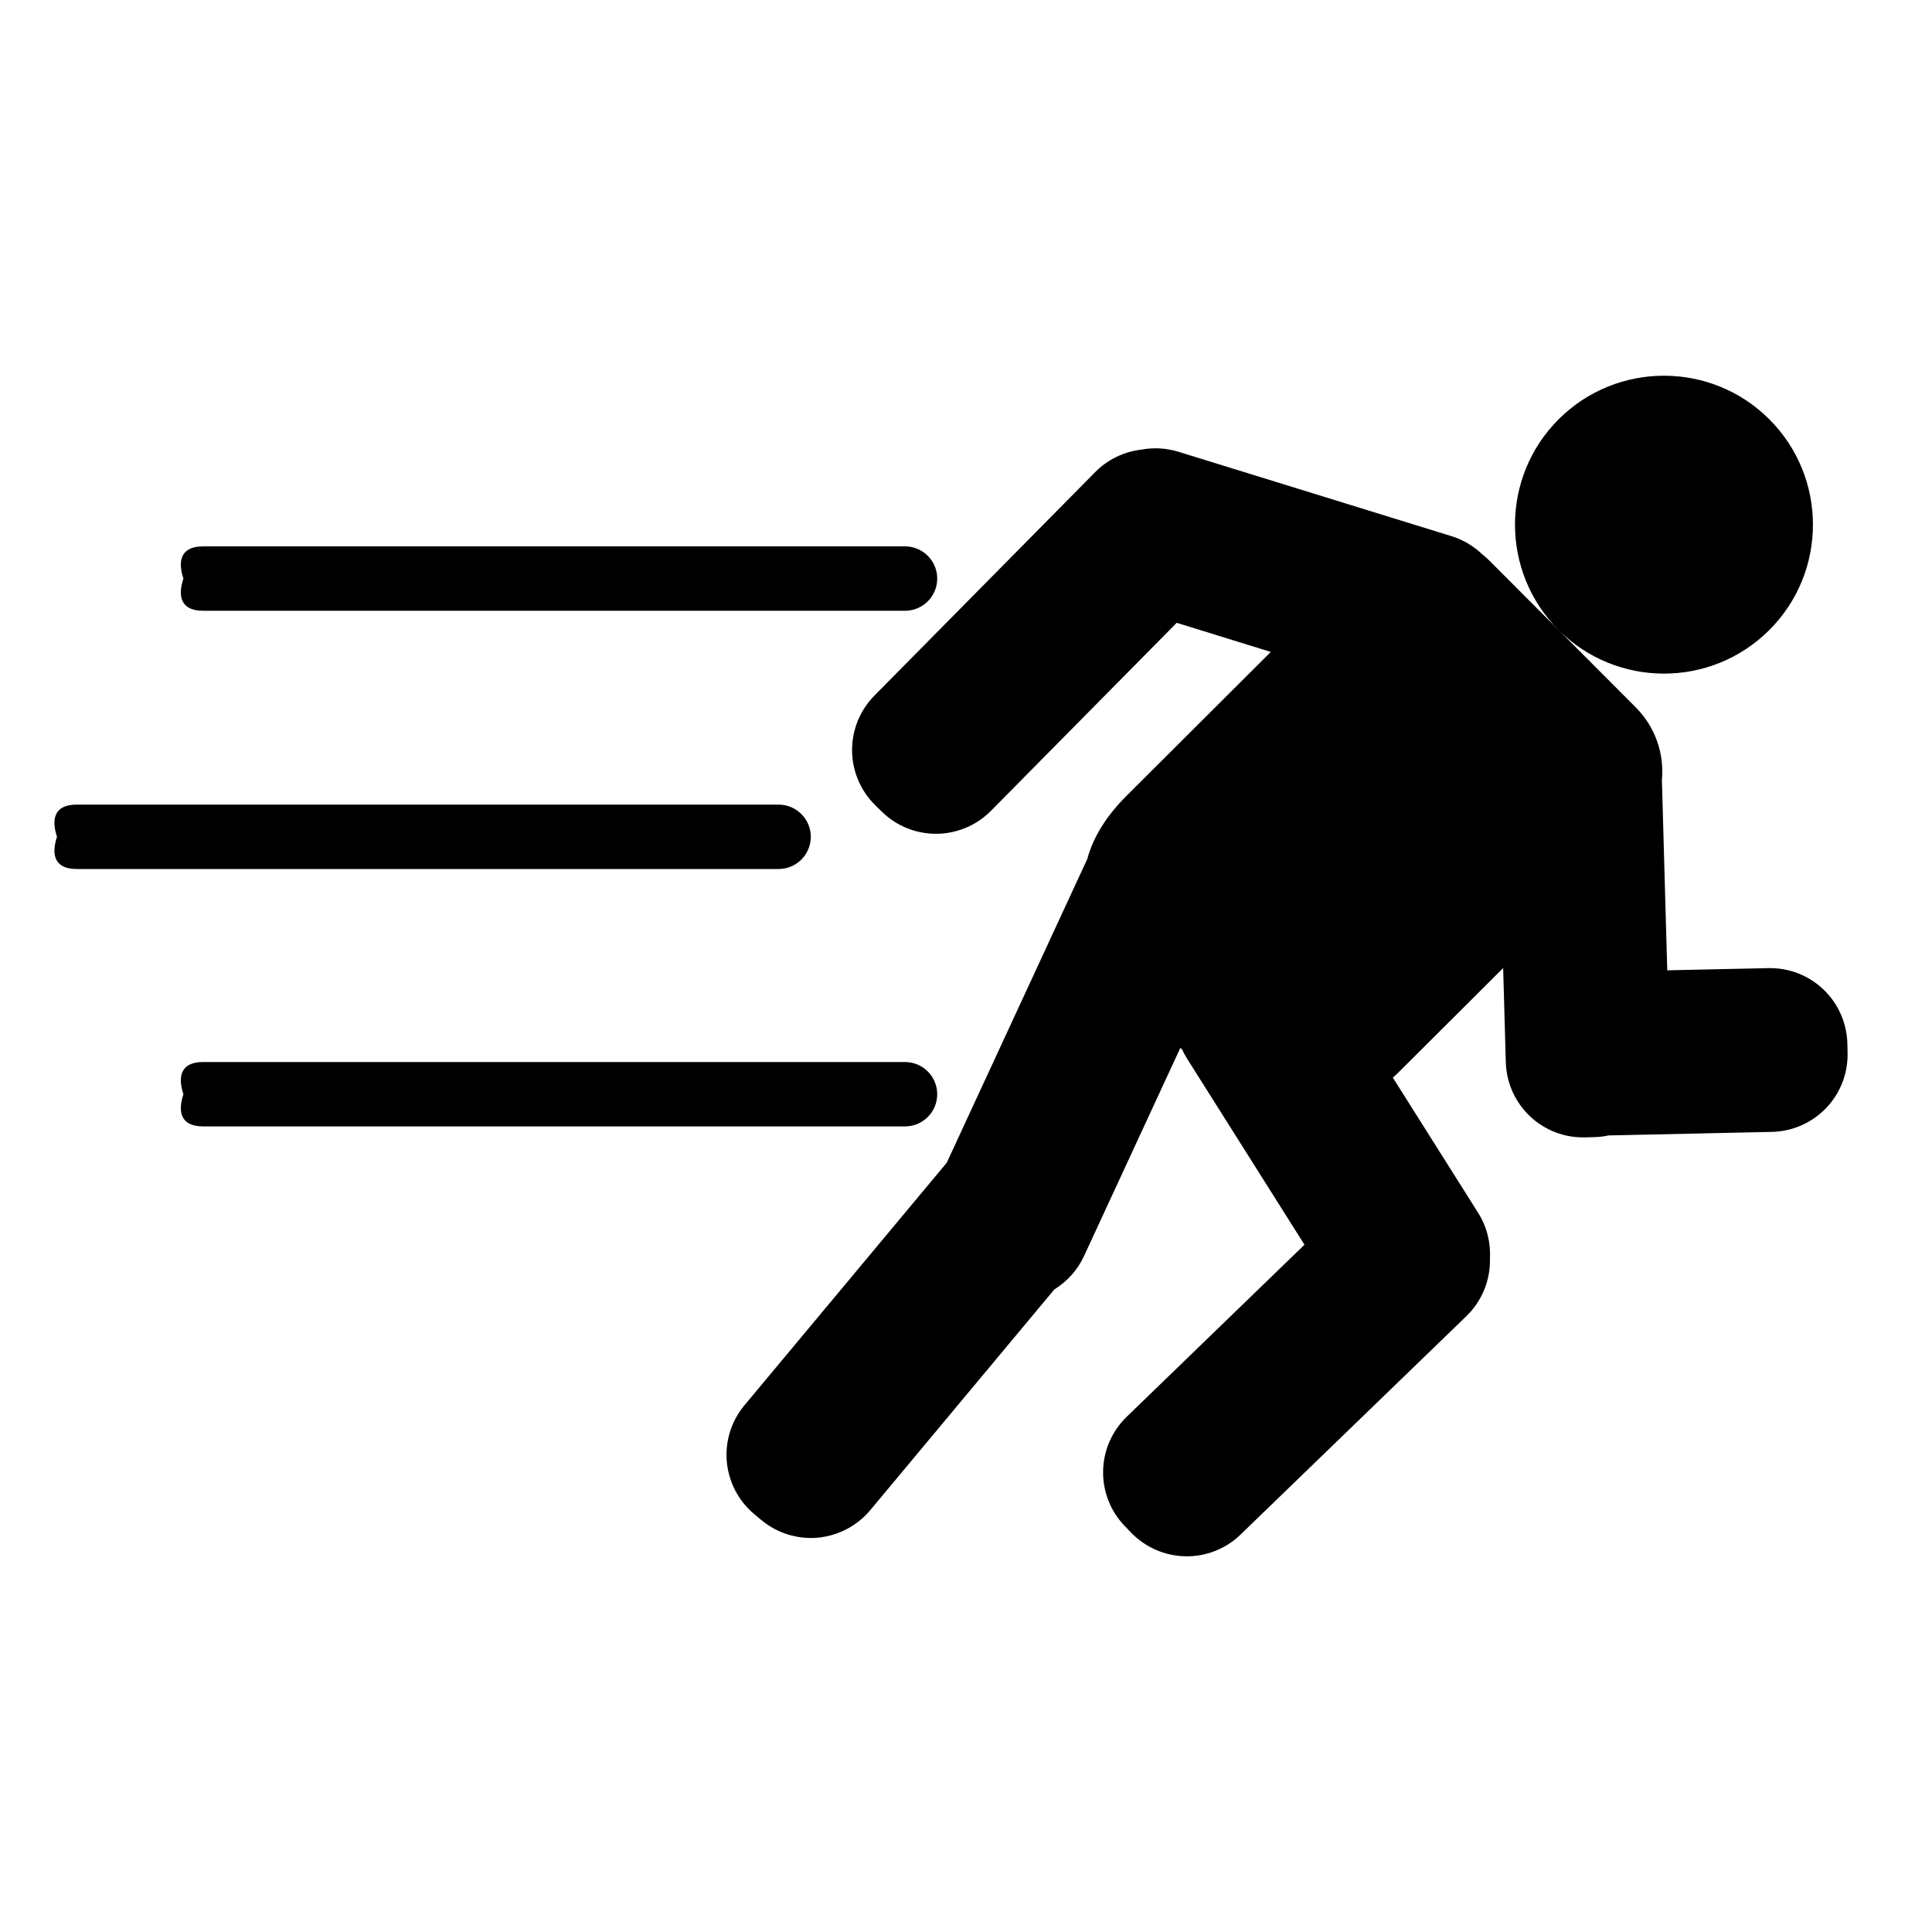
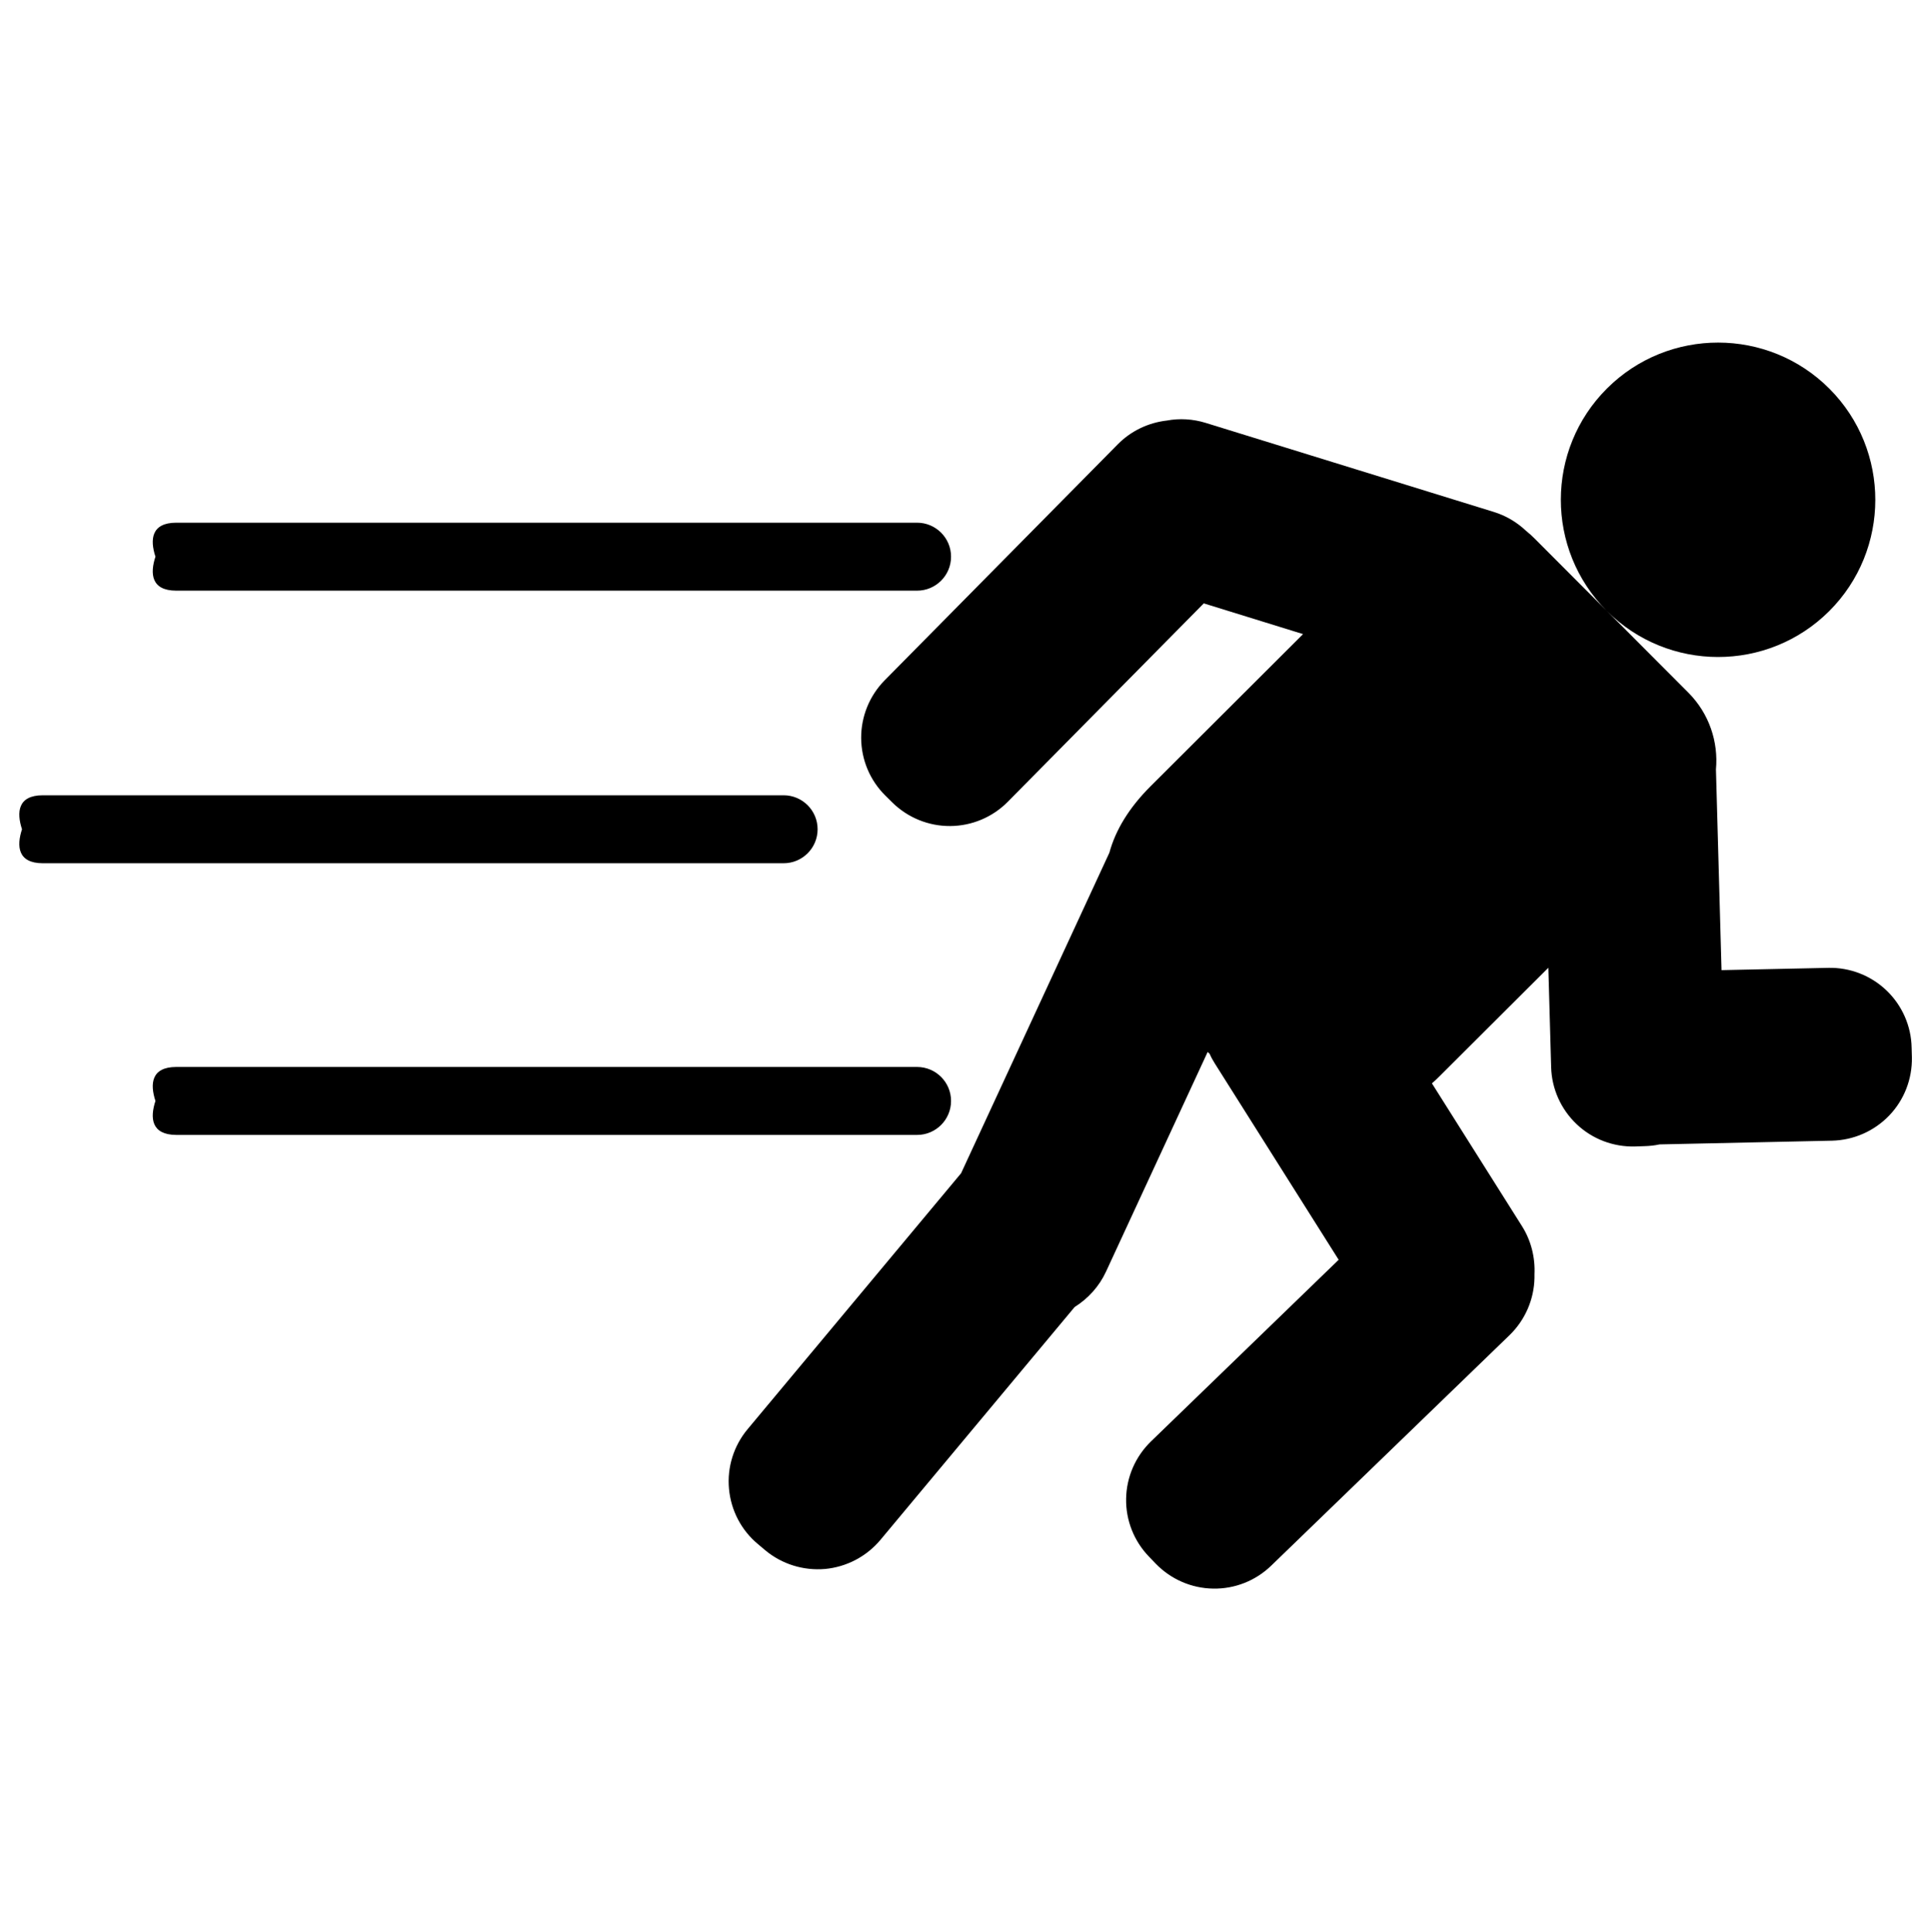
- <svg xmlns="http://www.w3.org/2000/svg" version="1.1" id="Layer_1" x="0px" y="0px" width="30px" height="30px" viewBox="0 0 30 30" enable-background="new 0 0 30 30" xml:space="preserve">
-   <path fill-rule="evenodd" clip-rule="evenodd" d="M3.156,8.484H3.153c-0.368,0.001-0.387,0.25-0.305,0.5  c-0.082,0.249-0.063,0.499,0.305,0.5h10.9c0.276,0,0.5-0.224,0.5-0.5s-0.224-0.5-0.5-0.5H3.156z M1.193,12.494H1.19  c-0.368,0.001-0.387,0.25-0.305,0.5c-0.082,0.249-0.063,0.499,0.305,0.5H12.09c0.276,0,0.5-0.224,0.5-0.5s-0.224-0.5-0.5-0.5H1.193z   M3.156,16.491H3.153c-0.368,0.001-0.387,0.251-0.305,0.5c-0.082,0.249-0.063,0.498,0.305,0.5h10.9c0.276,0,0.5-0.224,0.5-0.5  s-0.224-0.5-0.5-0.5H3.156z M24.2,9.781c-0.902-0.904-0.9-2.371,0.004-3.272s2.37-0.9,3.272,0.004  c0.902,0.904,0.9,2.371-0.004,3.272S25.103,10.685,24.2,9.781l1.2,1.203c0.309,0.31,0.444,0.727,0.406,1.13l0.083,2.953l1.571-0.034  c0.318-0.007,0.627,0.113,0.856,0.333c0.23,0.22,0.363,0.523,0.37,0.842c0.001,0.047,0.002,0.095,0.003,0.142  c0.007,0.318-0.113,0.627-0.333,0.856c-0.221,0.23-0.523,0.363-0.842,0.37l-2.537,0.055c-0.071,0.016-0.145,0.024-0.219,0.026  c-0.047,0.001-0.095,0.003-0.142,0.004c-0.319,0.009-0.628-0.109-0.859-0.328s-0.366-0.521-0.375-0.839l-0.041-1.462l-1.598,1.593  c-0.038,0.038-0.076,0.074-0.115,0.108l1.324,2.099c0.135,0.213,0.197,0.462,0.184,0.71c0,0.018,0,0.034,0,0.051  c-0.005,0.318-0.137,0.622-0.366,0.844c-0.97,0.938-2.536,2.452-3.506,3.391c-0.229,0.222-0.536,0.344-0.855,0.338  c-0.318-0.005-0.621-0.137-0.843-0.365c-0.033-0.034-0.066-0.068-0.099-0.103c-0.222-0.229-0.344-0.537-0.338-0.855  c0.005-0.318,0.137-0.621,0.366-0.843l2.761-2.672l-1.823-2.889c-0.029-0.046-0.055-0.093-0.076-0.142l-0.029-0.025l-1.495,3.231  c-0.1,0.217-0.262,0.396-0.462,0.52l-2.858,3.427c-0.204,0.244-0.497,0.397-0.814,0.427c-0.317,0.028-0.633-0.07-0.877-0.274  c-0.037-0.03-0.073-0.061-0.109-0.091c-0.245-0.204-0.398-0.497-0.427-0.814s0.07-0.633,0.274-0.877l3.141-3.766l2.182-4.716  c0.09-0.33,0.285-0.657,0.607-0.979l2.243-2.237l-1.461-0.452l-2.884,2.919c-0.224,0.227-0.529,0.355-0.847,0.357  c-0.319,0.002-0.625-0.123-0.852-0.347c-0.034-0.033-0.067-0.067-0.101-0.1c-0.227-0.224-0.355-0.528-0.357-0.847  c-0.002-0.318,0.123-0.625,0.347-0.852c0.948-0.96,2.479-2.51,3.428-3.47c0.194-0.197,0.449-0.319,0.722-0.35  c0.188-0.035,0.385-0.023,0.571,0.034c1.192,0.368,3.047,0.942,4.238,1.31c0.181,0.056,0.344,0.153,0.478,0.281  c0.043,0.034,0.085,0.071,0.124,0.111L24.2,9.781z" />
+ <svg xmlns="http://www.w3.org/2000/svg" version="1.0" id="Layer_1" x="0px" y="0px" width="283.465px" height="283.465px" viewBox="-126.732 -126.732 283.465 283.465" enable-background="new -126.732 -126.732 283.465 283.465" xml:space="preserve">
+   <path d="M-100.845-50.011h-0.029c-3.668,0.01-3.858,2.495-3.04,4.988c-0.818,2.484-0.628,4.979,3.04,4.988H7.875  c2.752,0,4.988-2.231,4.988-4.988c0-2.752-2.236-4.988-4.988-4.988H-100.845z M-120.428-10.001h-0.029  c-3.673,0.009-3.858,2.494-3.045,4.988c-0.813,2.484-0.628,4.979,3.045,4.988h108.744c2.757,0,4.989-2.236,4.989-4.988  s-2.231-4.988-4.989-4.988H-120.428z M-100.845,29.877h-0.029c-3.668,0.009-3.858,2.503-3.04,4.987  c-0.818,2.484-0.628,4.959,3.04,4.989H7.875c2.752,0,4.988-2.231,4.988-4.989c0-2.757-2.236-4.987-4.988-4.987H-100.845z   M109.107-37.072c-9.002-9.017-8.982-23.651,0.039-32.644c9.012-8.988,23.646-8.978,32.648,0.044  c8.992,9.017,8.974,23.65-0.039,32.643C132.734-28.041,118.12-28.05,109.107-37.072l11.974,12.003  c3.079,3.093,4.424,7.253,4.054,11.272l0.818,29.462l15.676-0.336c3.167-0.073,6.255,1.126,8.545,3.322  c2.289,2.192,3.624,5.213,3.683,8.398c0.02,0.468,0.02,0.945,0.039,1.412c0.059,3.177-1.131,6.256-3.332,8.545  c-2.202,2.29-5.213,3.615-8.398,3.692l-25.312,0.546c-0.701,0.156-1.442,0.233-2.183,0.254c-0.468,0.019-0.945,0.038-1.413,0.048  c-3.186,0.088-6.265-1.081-8.573-3.273s-3.654-5.192-3.741-8.369l-0.409-14.59L84.595,31.211c-0.38,0.38-0.76,0.74-1.15,1.071  l13.212,20.947c1.345,2.124,1.958,4.608,1.842,7.083c0,0.186,0,0.341,0,0.517c-0.059,3.167-1.374,6.196-3.664,8.418  c-9.675,9.354-25.292,24.455-34.977,33.827c-2.279,2.211-5.339,3.429-8.524,3.371c-3.177-0.049-6.197-1.364-8.408-3.644  c-0.332-0.332-0.663-0.683-0.994-1.033c-2.211-2.279-3.429-5.349-3.371-8.515c0.049-3.177,1.364-6.197,3.653-8.418l27.544-26.657  L51.576,29.359c-0.292-0.467-0.556-0.935-0.76-1.422l-0.292-0.254L35.607,59.923c-1.004,2.173-2.62,3.946-4.607,5.193L2.487,99.304  c-2.036,2.426-4.959,3.965-8.121,4.258c-3.166,0.272-6.318-0.702-8.754-2.729c-0.365-0.312-0.726-0.614-1.086-0.915  c-2.445-2.027-3.97-4.949-4.257-8.126c-0.292-3.156,0.696-6.313,2.732-8.749l31.338-37.568L36.104-1.574  c0.896-3.293,2.845-6.553,6.06-9.768l22.37-22.316l-14.575-4.511L21.193-9.047c-2.236,2.265-5.281,3.542-8.452,3.561  c-3.181,0.02-6.235-1.228-8.5-3.459C3.9-9.276,3.573-9.612,3.232-9.943c-2.266-2.236-3.542-5.266-3.561-8.452  c-0.02-3.171,1.228-6.236,3.464-8.496c9.455-9.582,24.727-25.044,34.197-34.621c1.939-1.968,4.482-3.181,7.21-3.493  c1.87-0.351,3.839-0.229,5.689,0.341c11.896,3.668,30.397,9.396,42.284,13.07c1.803,0.555,3.43,1.525,4.773,2.801  c0.429,0.341,0.839,0.711,1.229,1.106L109.107-37.072z" />
</svg>
